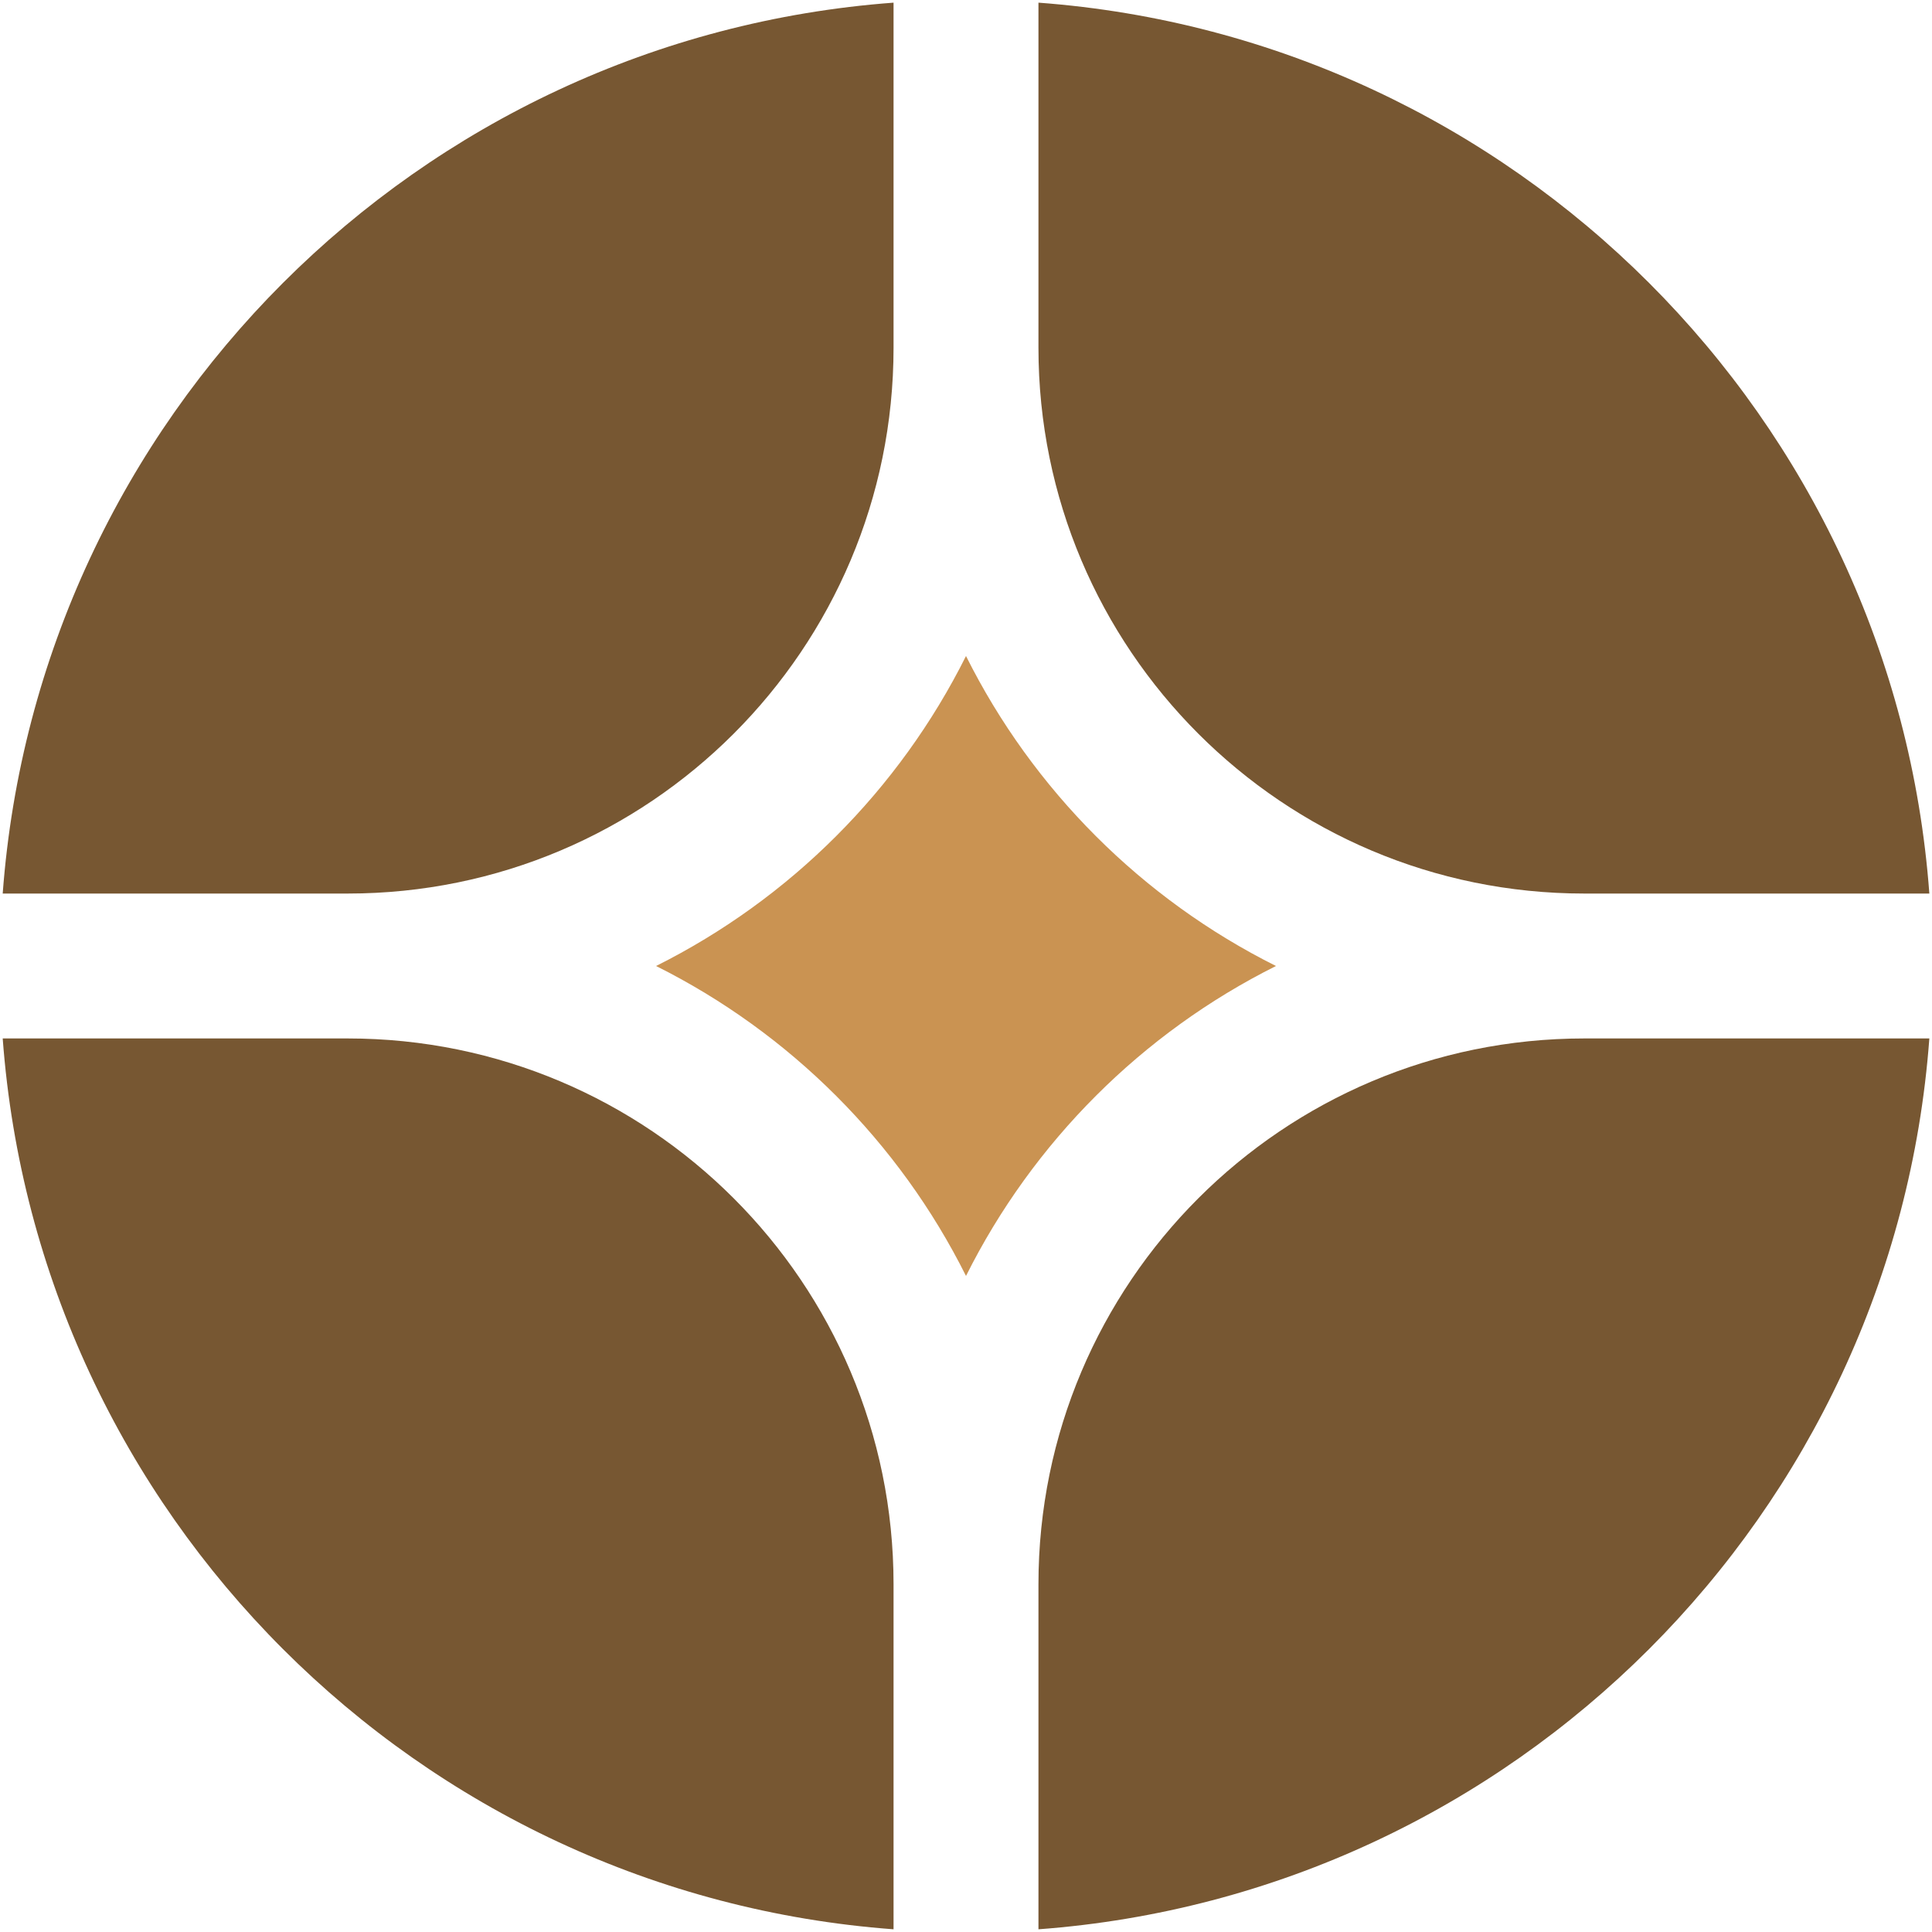
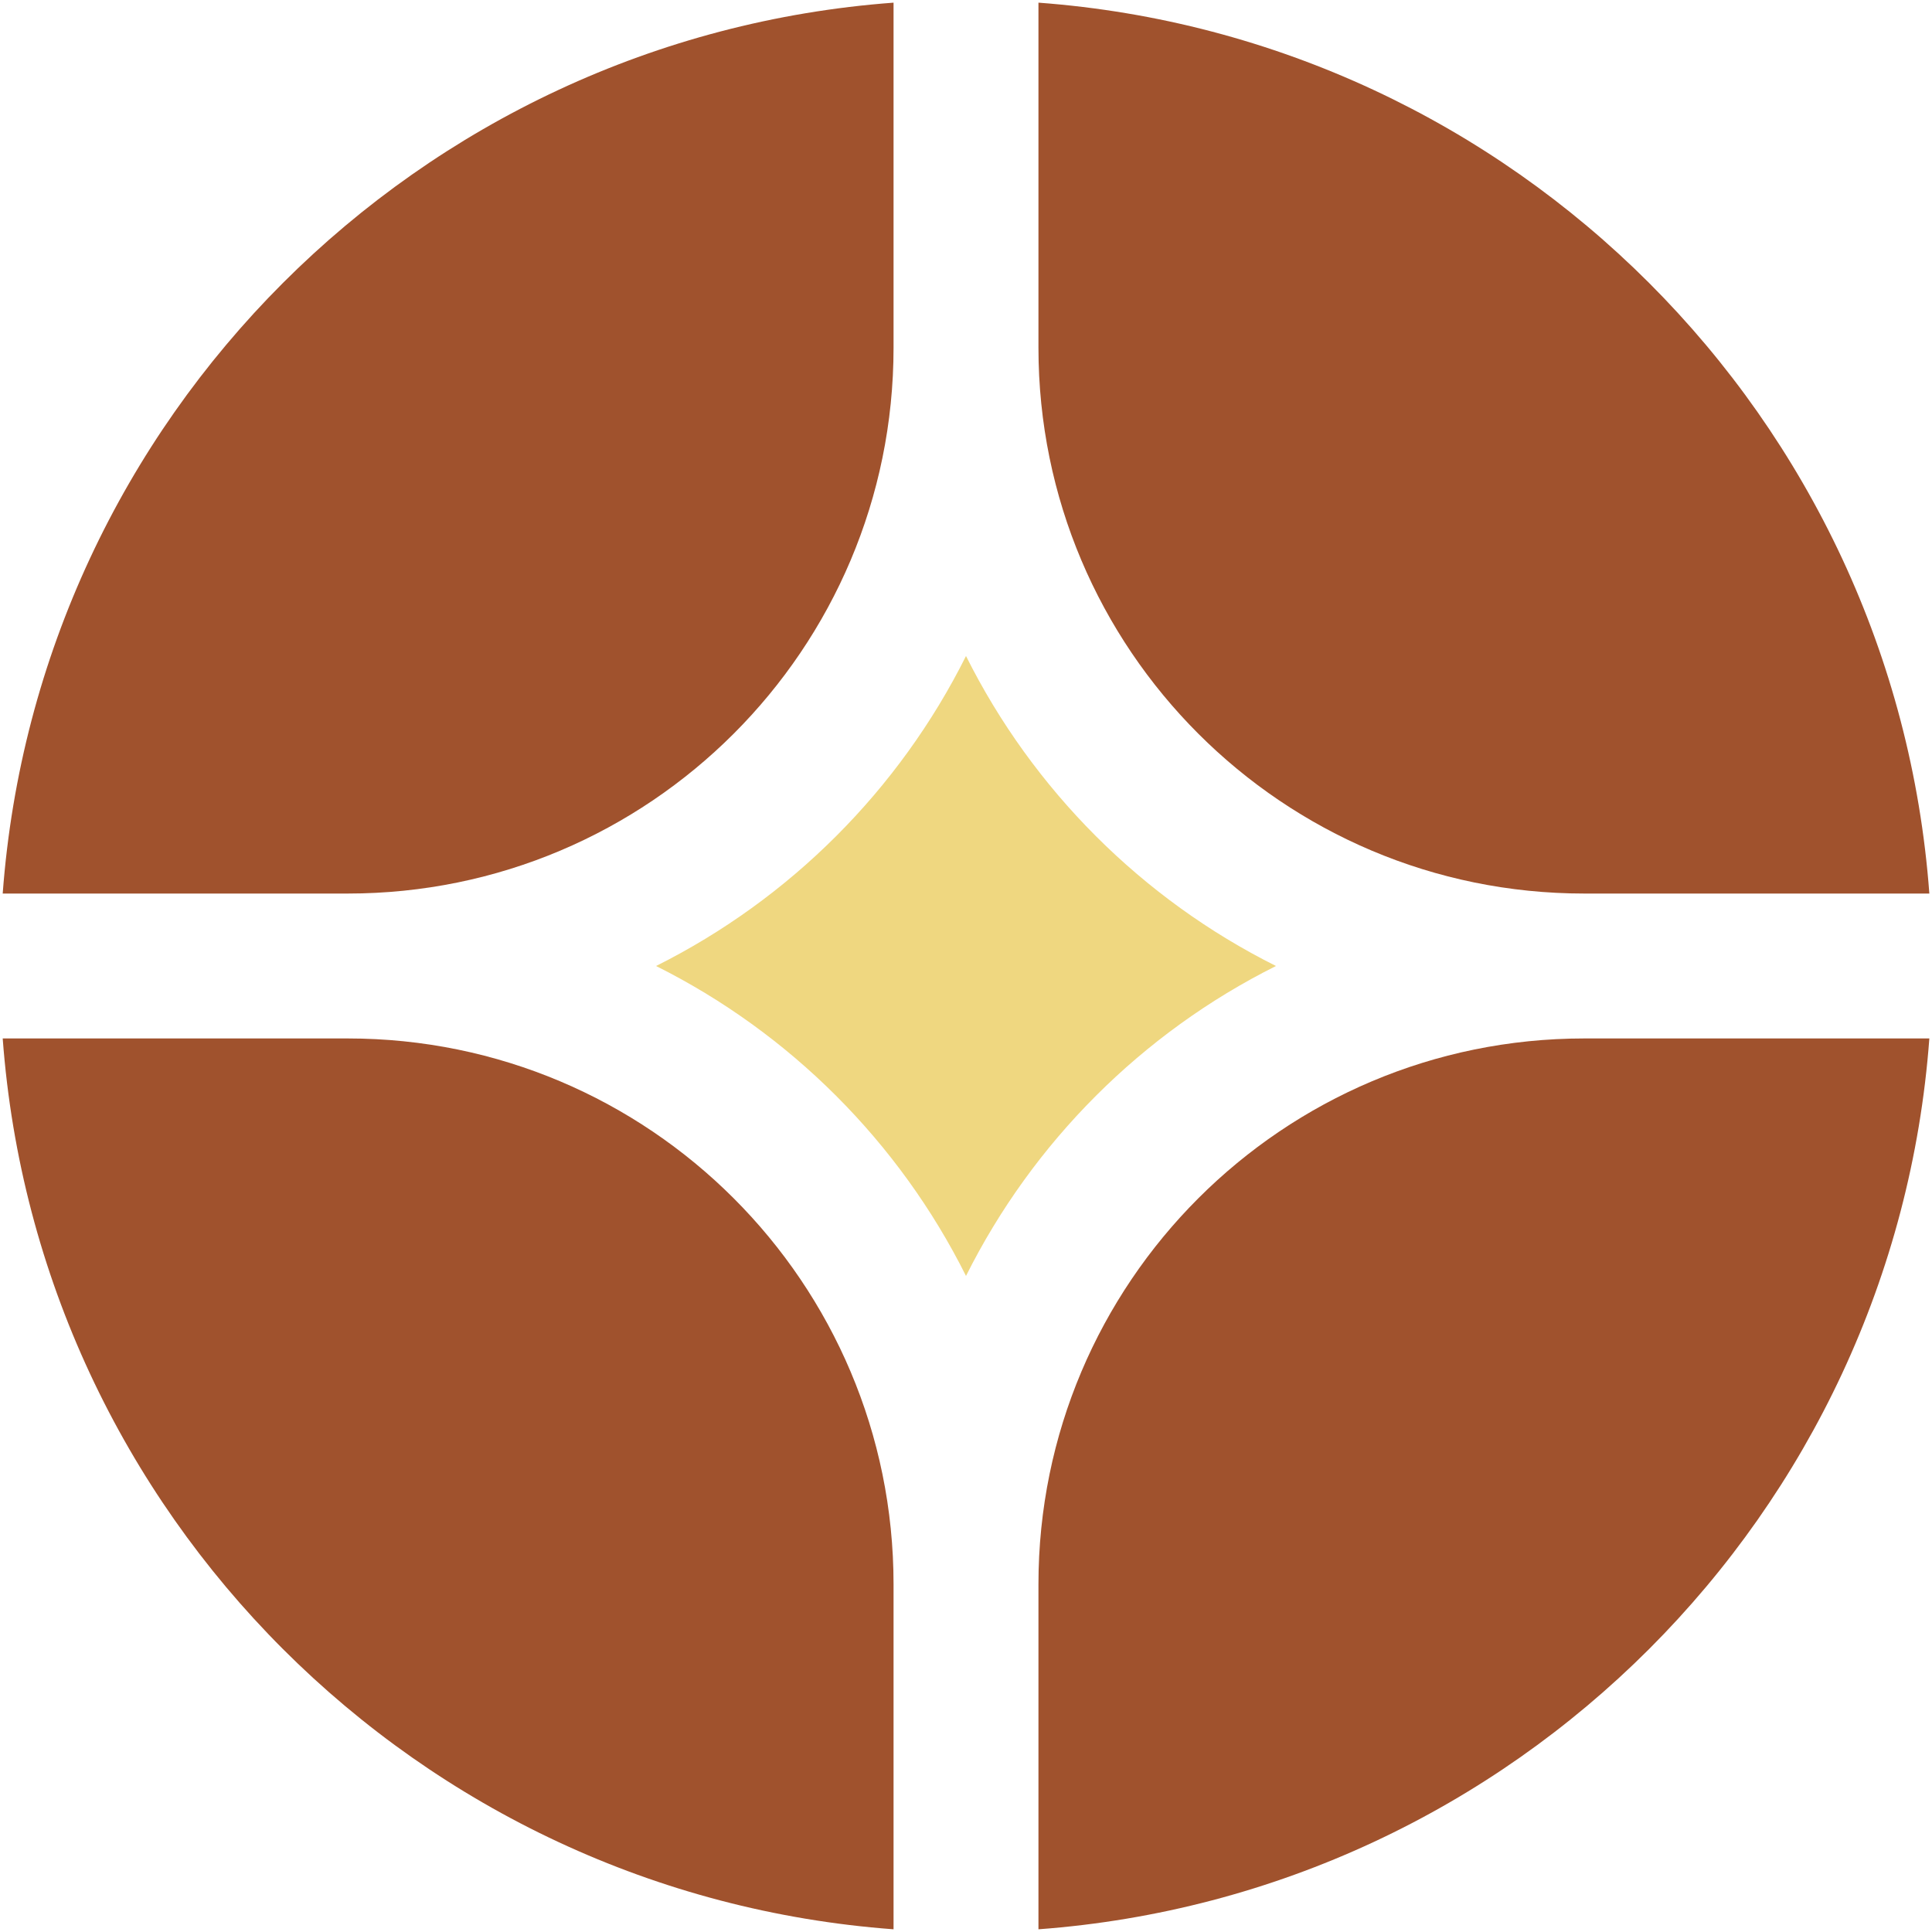
<svg xmlns="http://www.w3.org/2000/svg" id="logo-89" width="40" height="40" viewBox="0 0 40 40" fill="none">
-   <path class="ccustom" d="M39.945 21.5H32.8C26.559 21.5 21.5 26.559 21.5 32.8V39.944C31.35 39.214 39.215 31.35 39.945 21.5Z" fill="#775732" />
-   <path class="ccustom" d="M18.5 39.944V32.8C18.5 26.559 13.441 21.5 7.2 21.5H0.056C0.786 31.35 8.65 39.214 18.5 39.944Z" fill="#775732" />
-   <path class="ccustom" d="M39.945 18.5C39.215 8.65 31.35 0.786 21.5 0.055V7.2C21.5 13.441 26.559 18.5 32.8 18.5H39.945Z" fill="#775732" />
-   <path class="ccustom" d="M18.5 0.055C8.65 0.786 0.786 8.65 0.056 18.5H7.2C13.441 18.5 18.5 13.441 18.5 7.2V0.055Z" fill="#775732" />
-   <path class="ccustom" d="M13.583 20C16.355 18.614 18.615 16.355 20 13.582C21.386 16.355 23.645 18.614 26.418 20C23.645 21.385 21.386 23.645 20 26.417C18.615 23.645 16.355 21.385 13.583 20Z" fill="#CA9352" />
+   <path class="ccustom" d="M39.945 21.5H32.8C26.559 21.5 21.5 26.559 21.5 32.8V39.944C31.35 39.214 39.215 31.35 39.945 21.5Z" fill="#A0522D" />
+   <path class="ccustom" d="M18.5 39.944V32.8C18.5 26.559 13.441 21.5 7.2 21.5H0.056C0.786 31.35 8.65 39.214 18.5 39.944Z" fill="#A0522D" />
+   <path class="ccustom" d="M39.945 18.5C39.215 8.65 31.35 0.786 21.5 0.055V7.2C21.5 13.441 26.559 18.5 32.8 18.5H39.945Z" fill="#A0522D" />
+   <path class="ccustom" d="M18.5 0.055C8.65 0.786 0.786 8.65 0.056 18.5H7.2C13.441 18.5 18.5 13.441 18.5 7.2V0.055Z" fill="#A0522D" />
+   <path class="ccustom" d="M13.583 20C16.355 18.614 18.615 16.355 20 13.582C21.386 16.355 23.645 18.614 26.418 20C23.645 21.385 21.386 23.645 20 26.417C18.615 23.645 16.355 21.385 13.583 20Z" fill="#EFD780" />
</svg>
